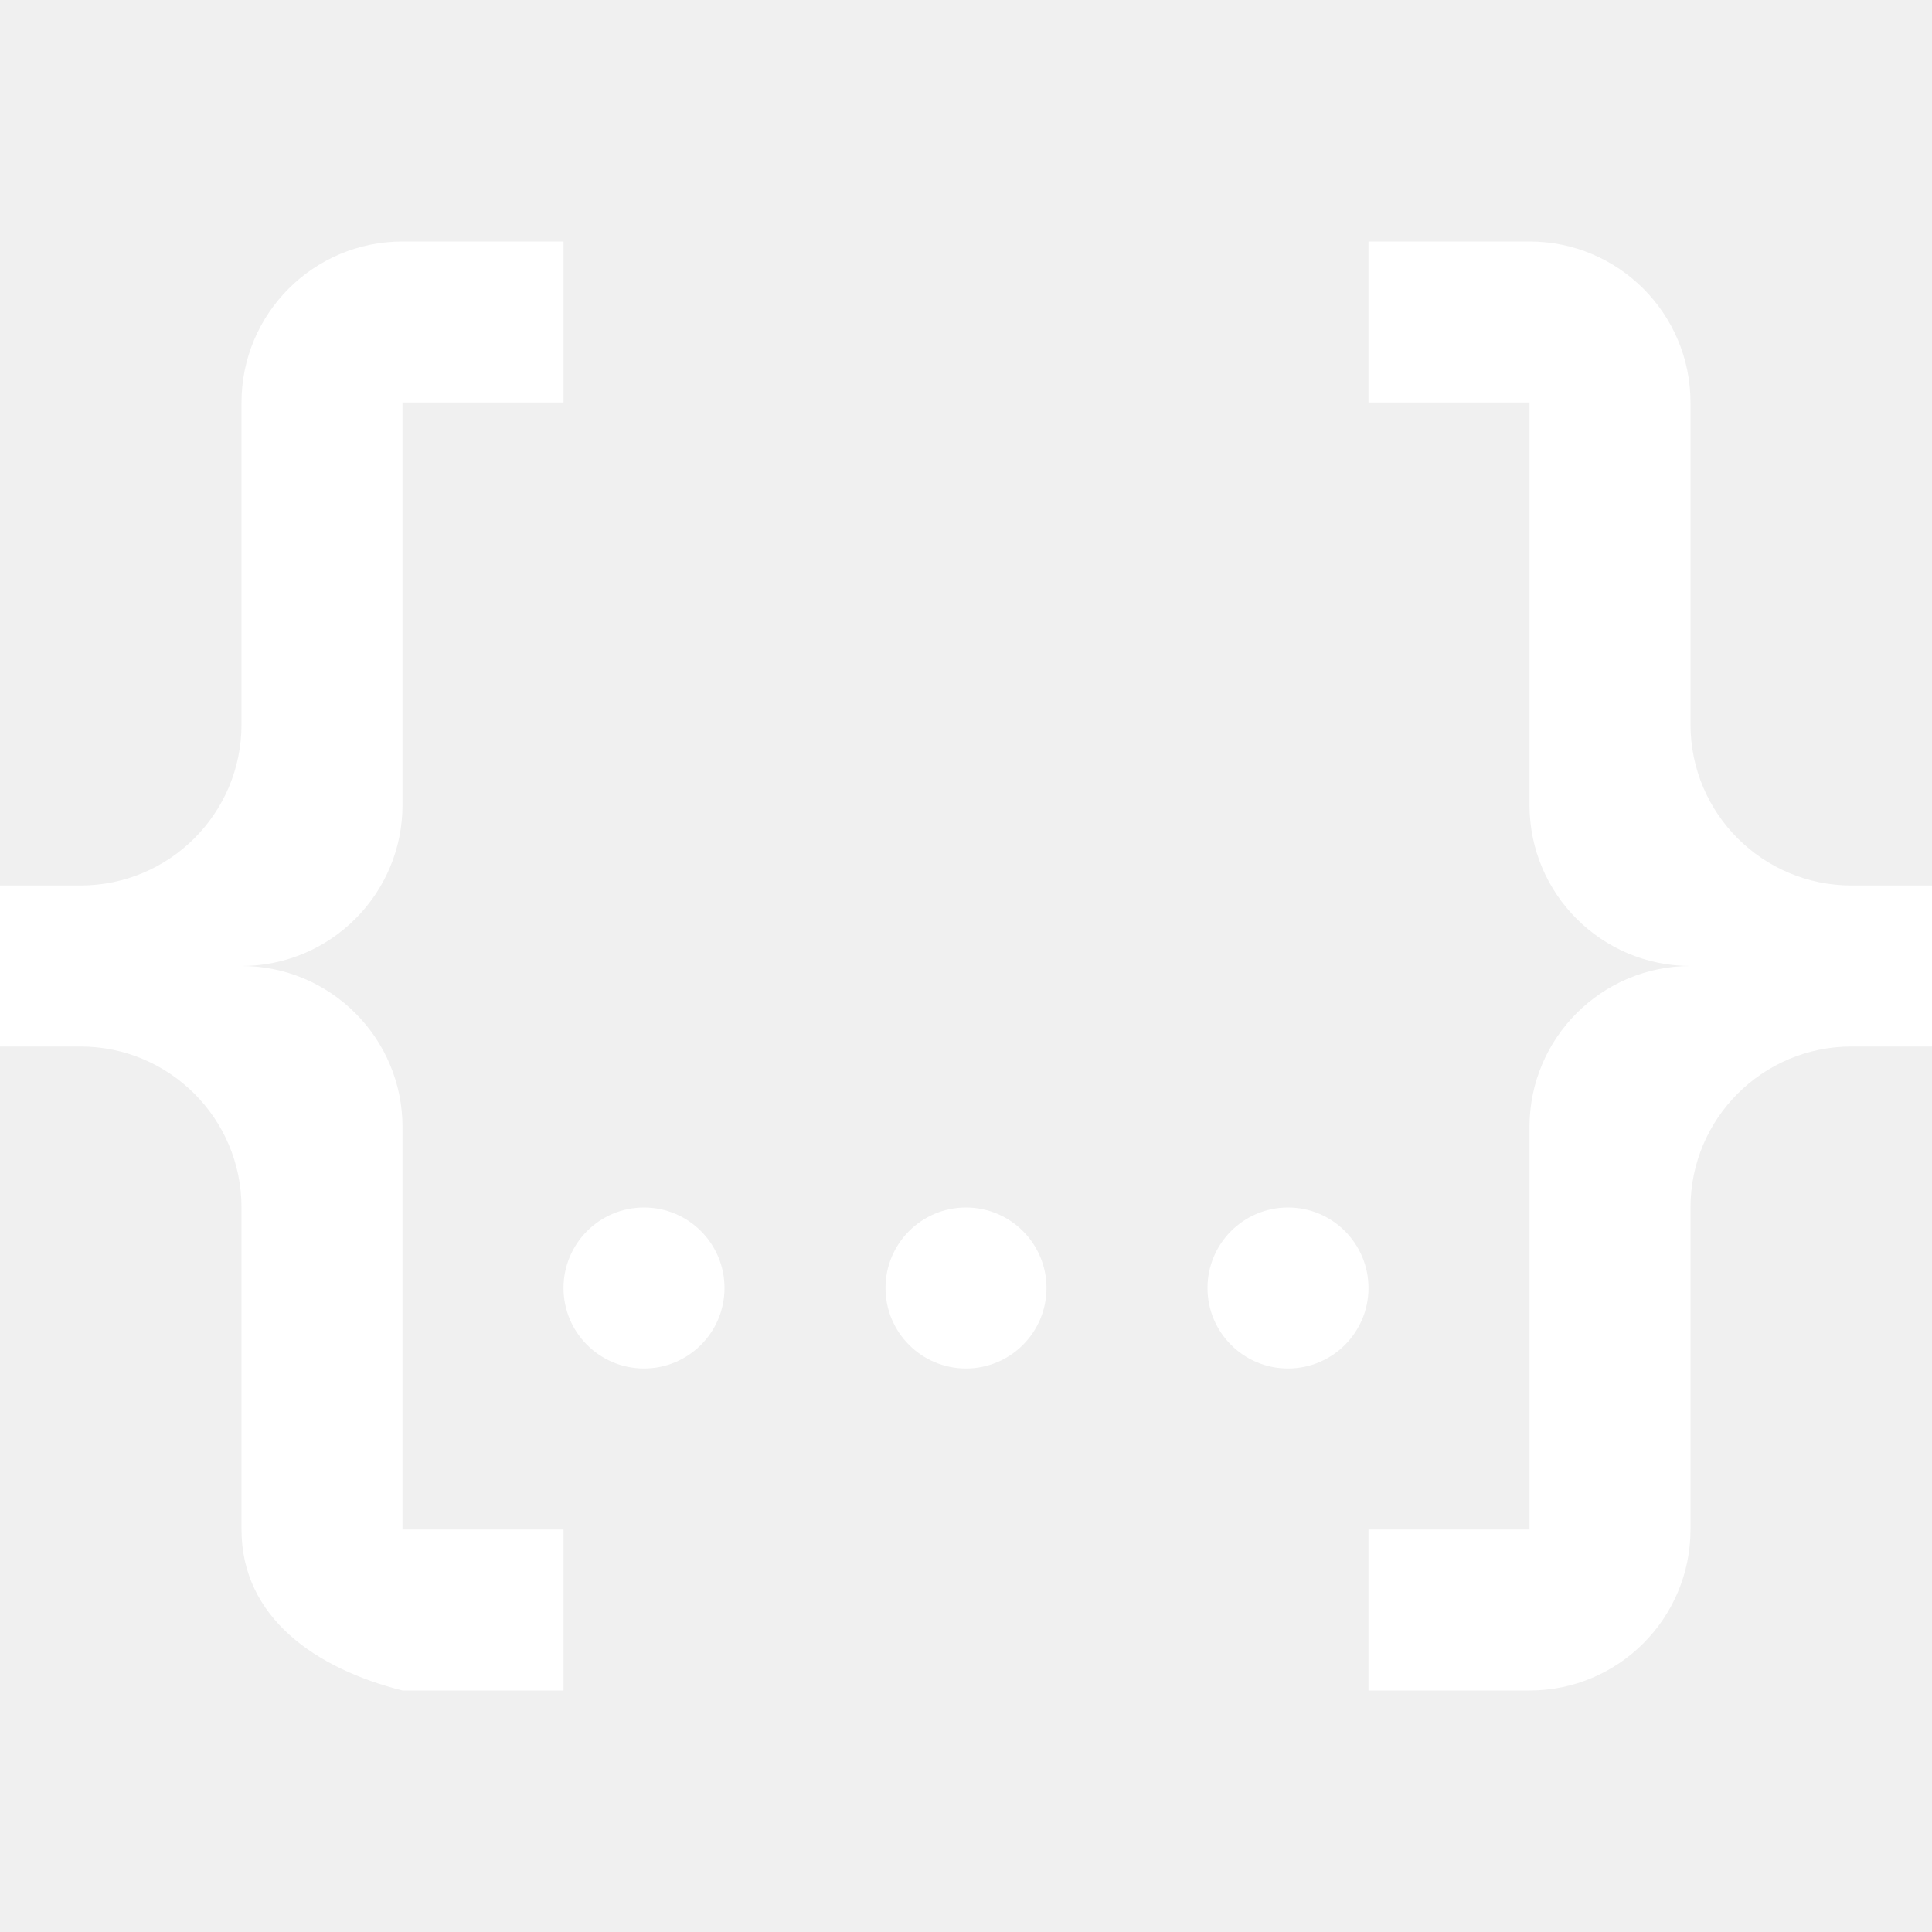
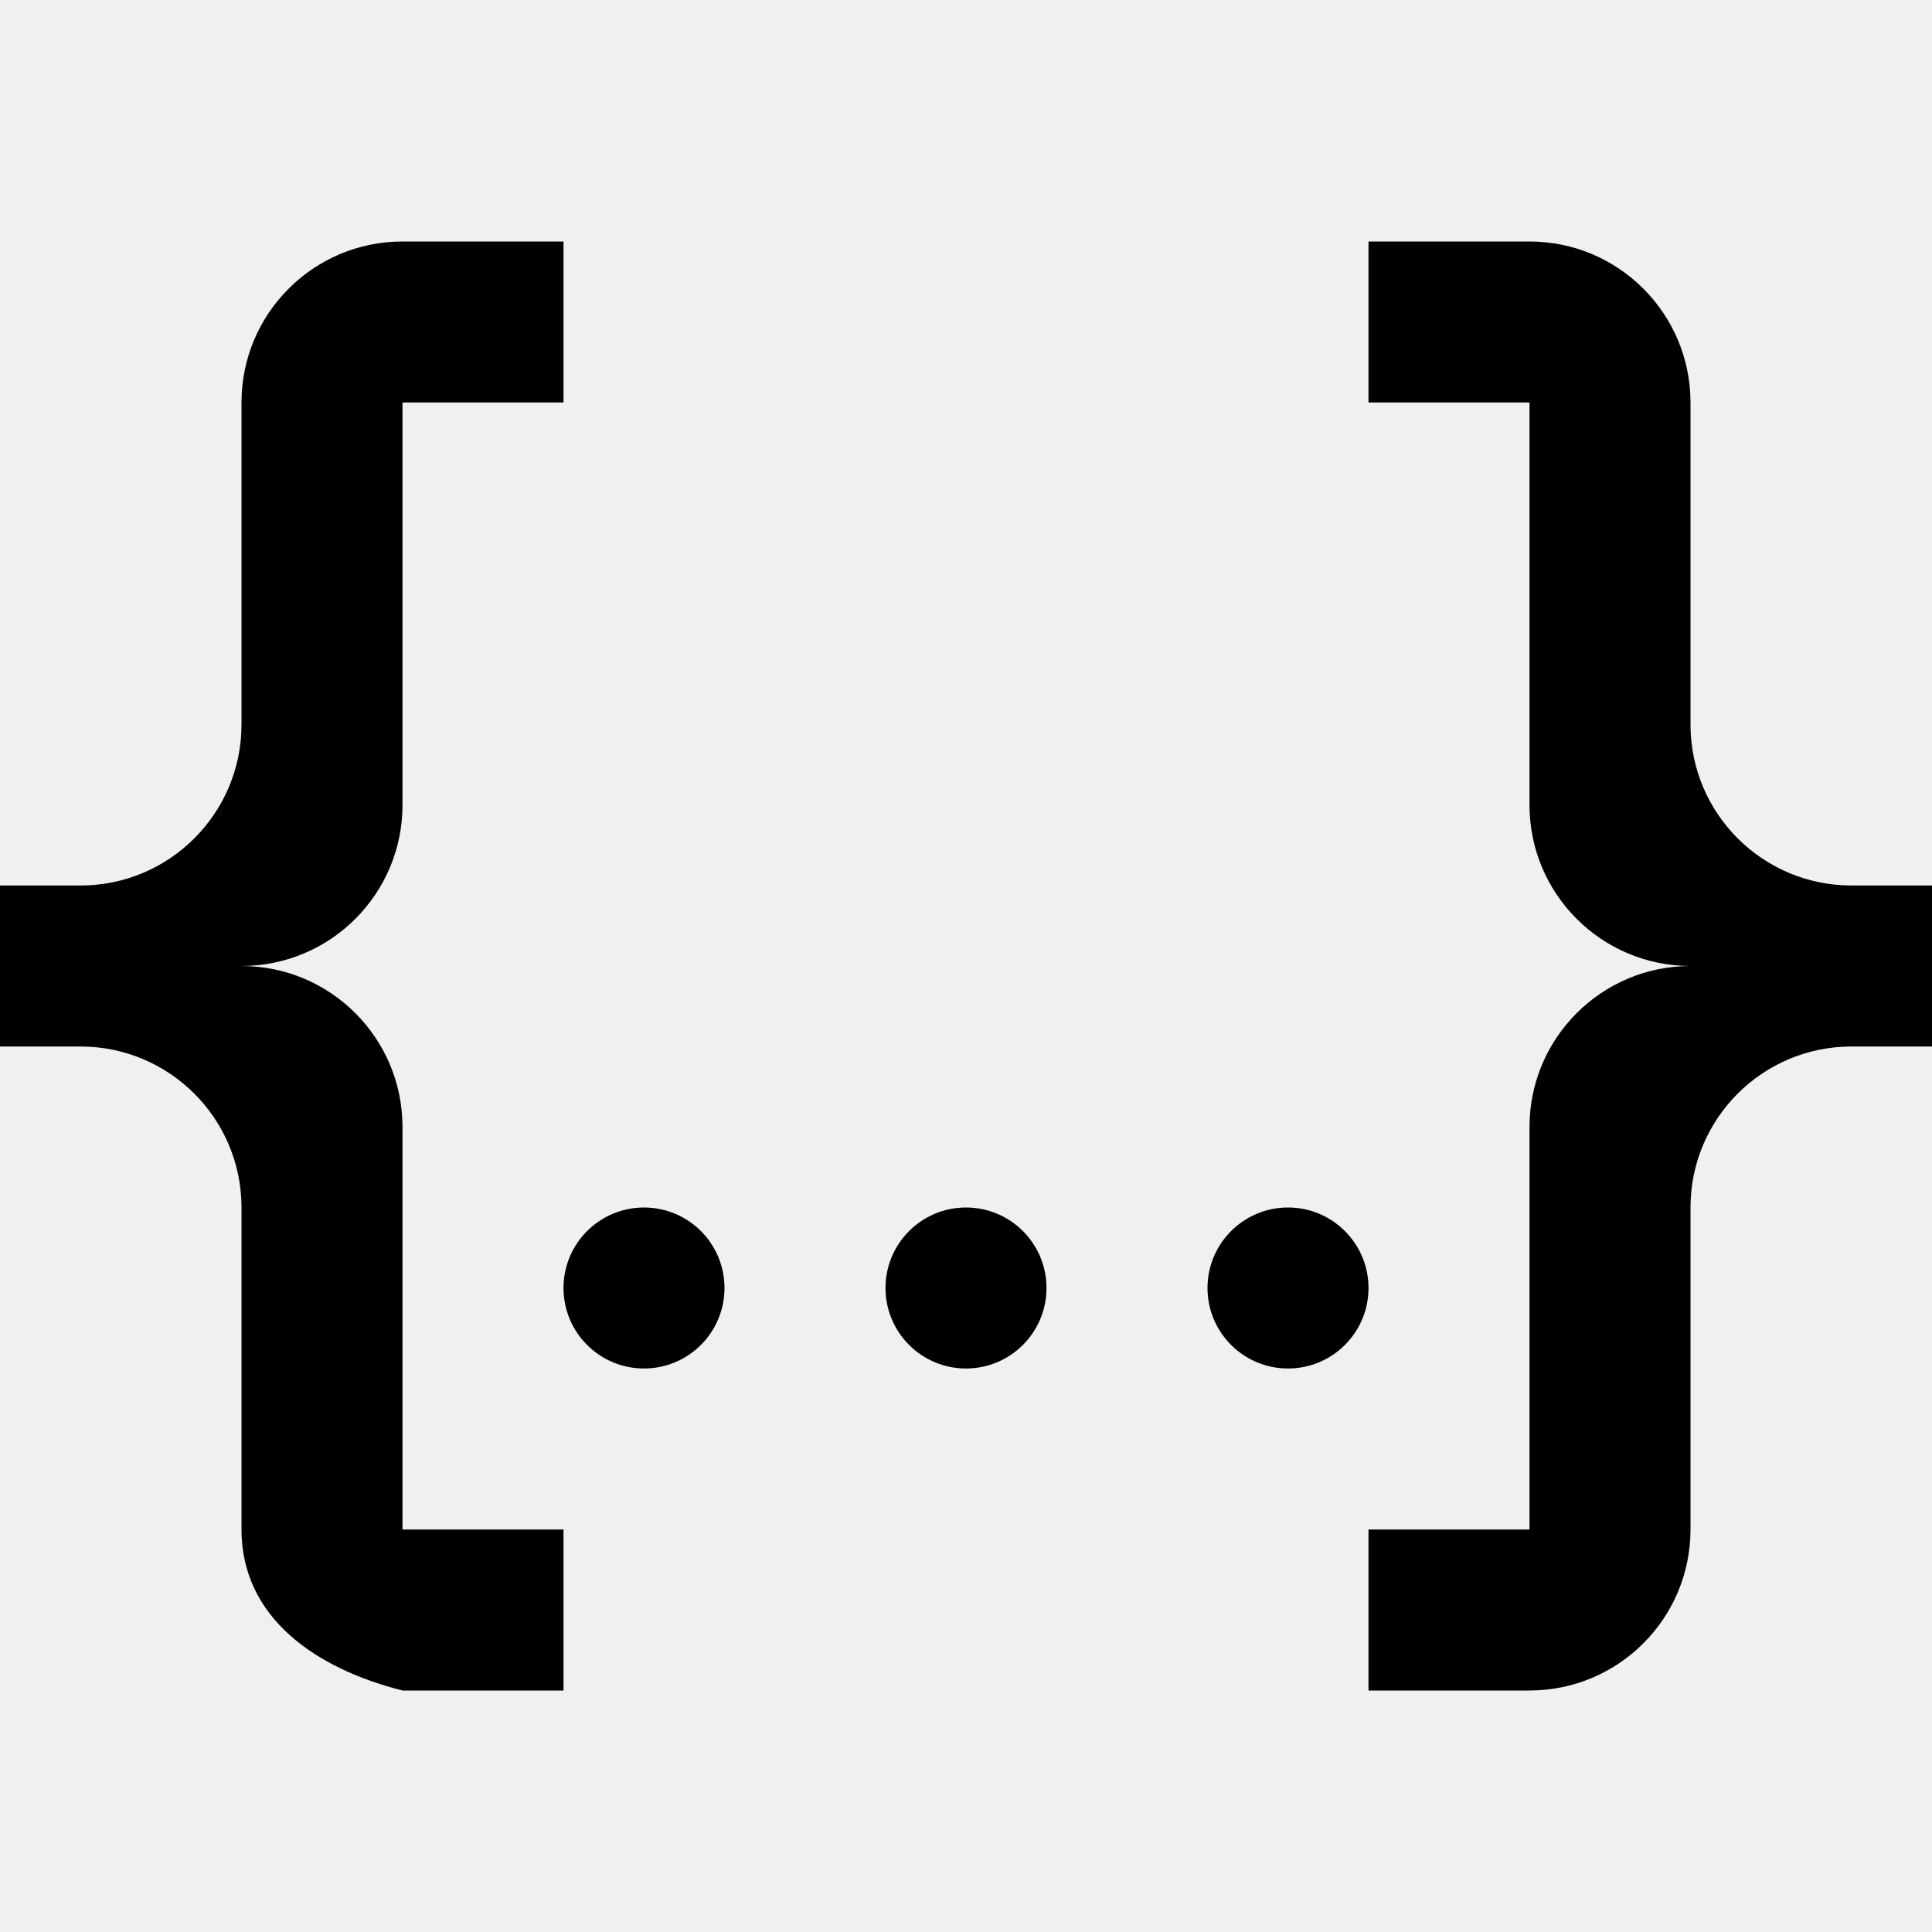
- <svg xmlns="http://www.w3.org/2000/svg" width="48px" height="48px" fill="#fff" viewBox="0 0 24 24">
+ <svg xmlns="http://www.w3.org/2000/svg" width="48px" height="48px" fill="currentColor" viewBox="0 0 24 24">
  <rect width="24" height="24" fill="none" />
  <path d="M5,3H7V5H5v5a2,2,0,0,1-2,2,2,2,0,0,1,2,2v5H7v2H5c-1.07-.27-2-.9-2-2V15a2,2,0,0,0-2-2H0V11H1A2,2,0,0,0,3,9V5A2,2,0,0,1,5,3M19,3a2,2,0,0,1,2,2V9a2,2,0,0,0,2,2h1v2H23a2,2,0,0,0-2,2v4a2,2,0,0,1-2,2H17V19h2V14a2,2,0,0,1,2-2,2,2,0,0,1-2-2V5H17V3h2M12,15a1,1,0,1,1-1,1,1,1,0,0,1,1-1M8,15a1,1,0,1,1-1,1,1,1,0,0,1,1-1m8,0a1,1,0,1,1-1,1A1,1,0,0,1,16,15Z" />
</svg>
